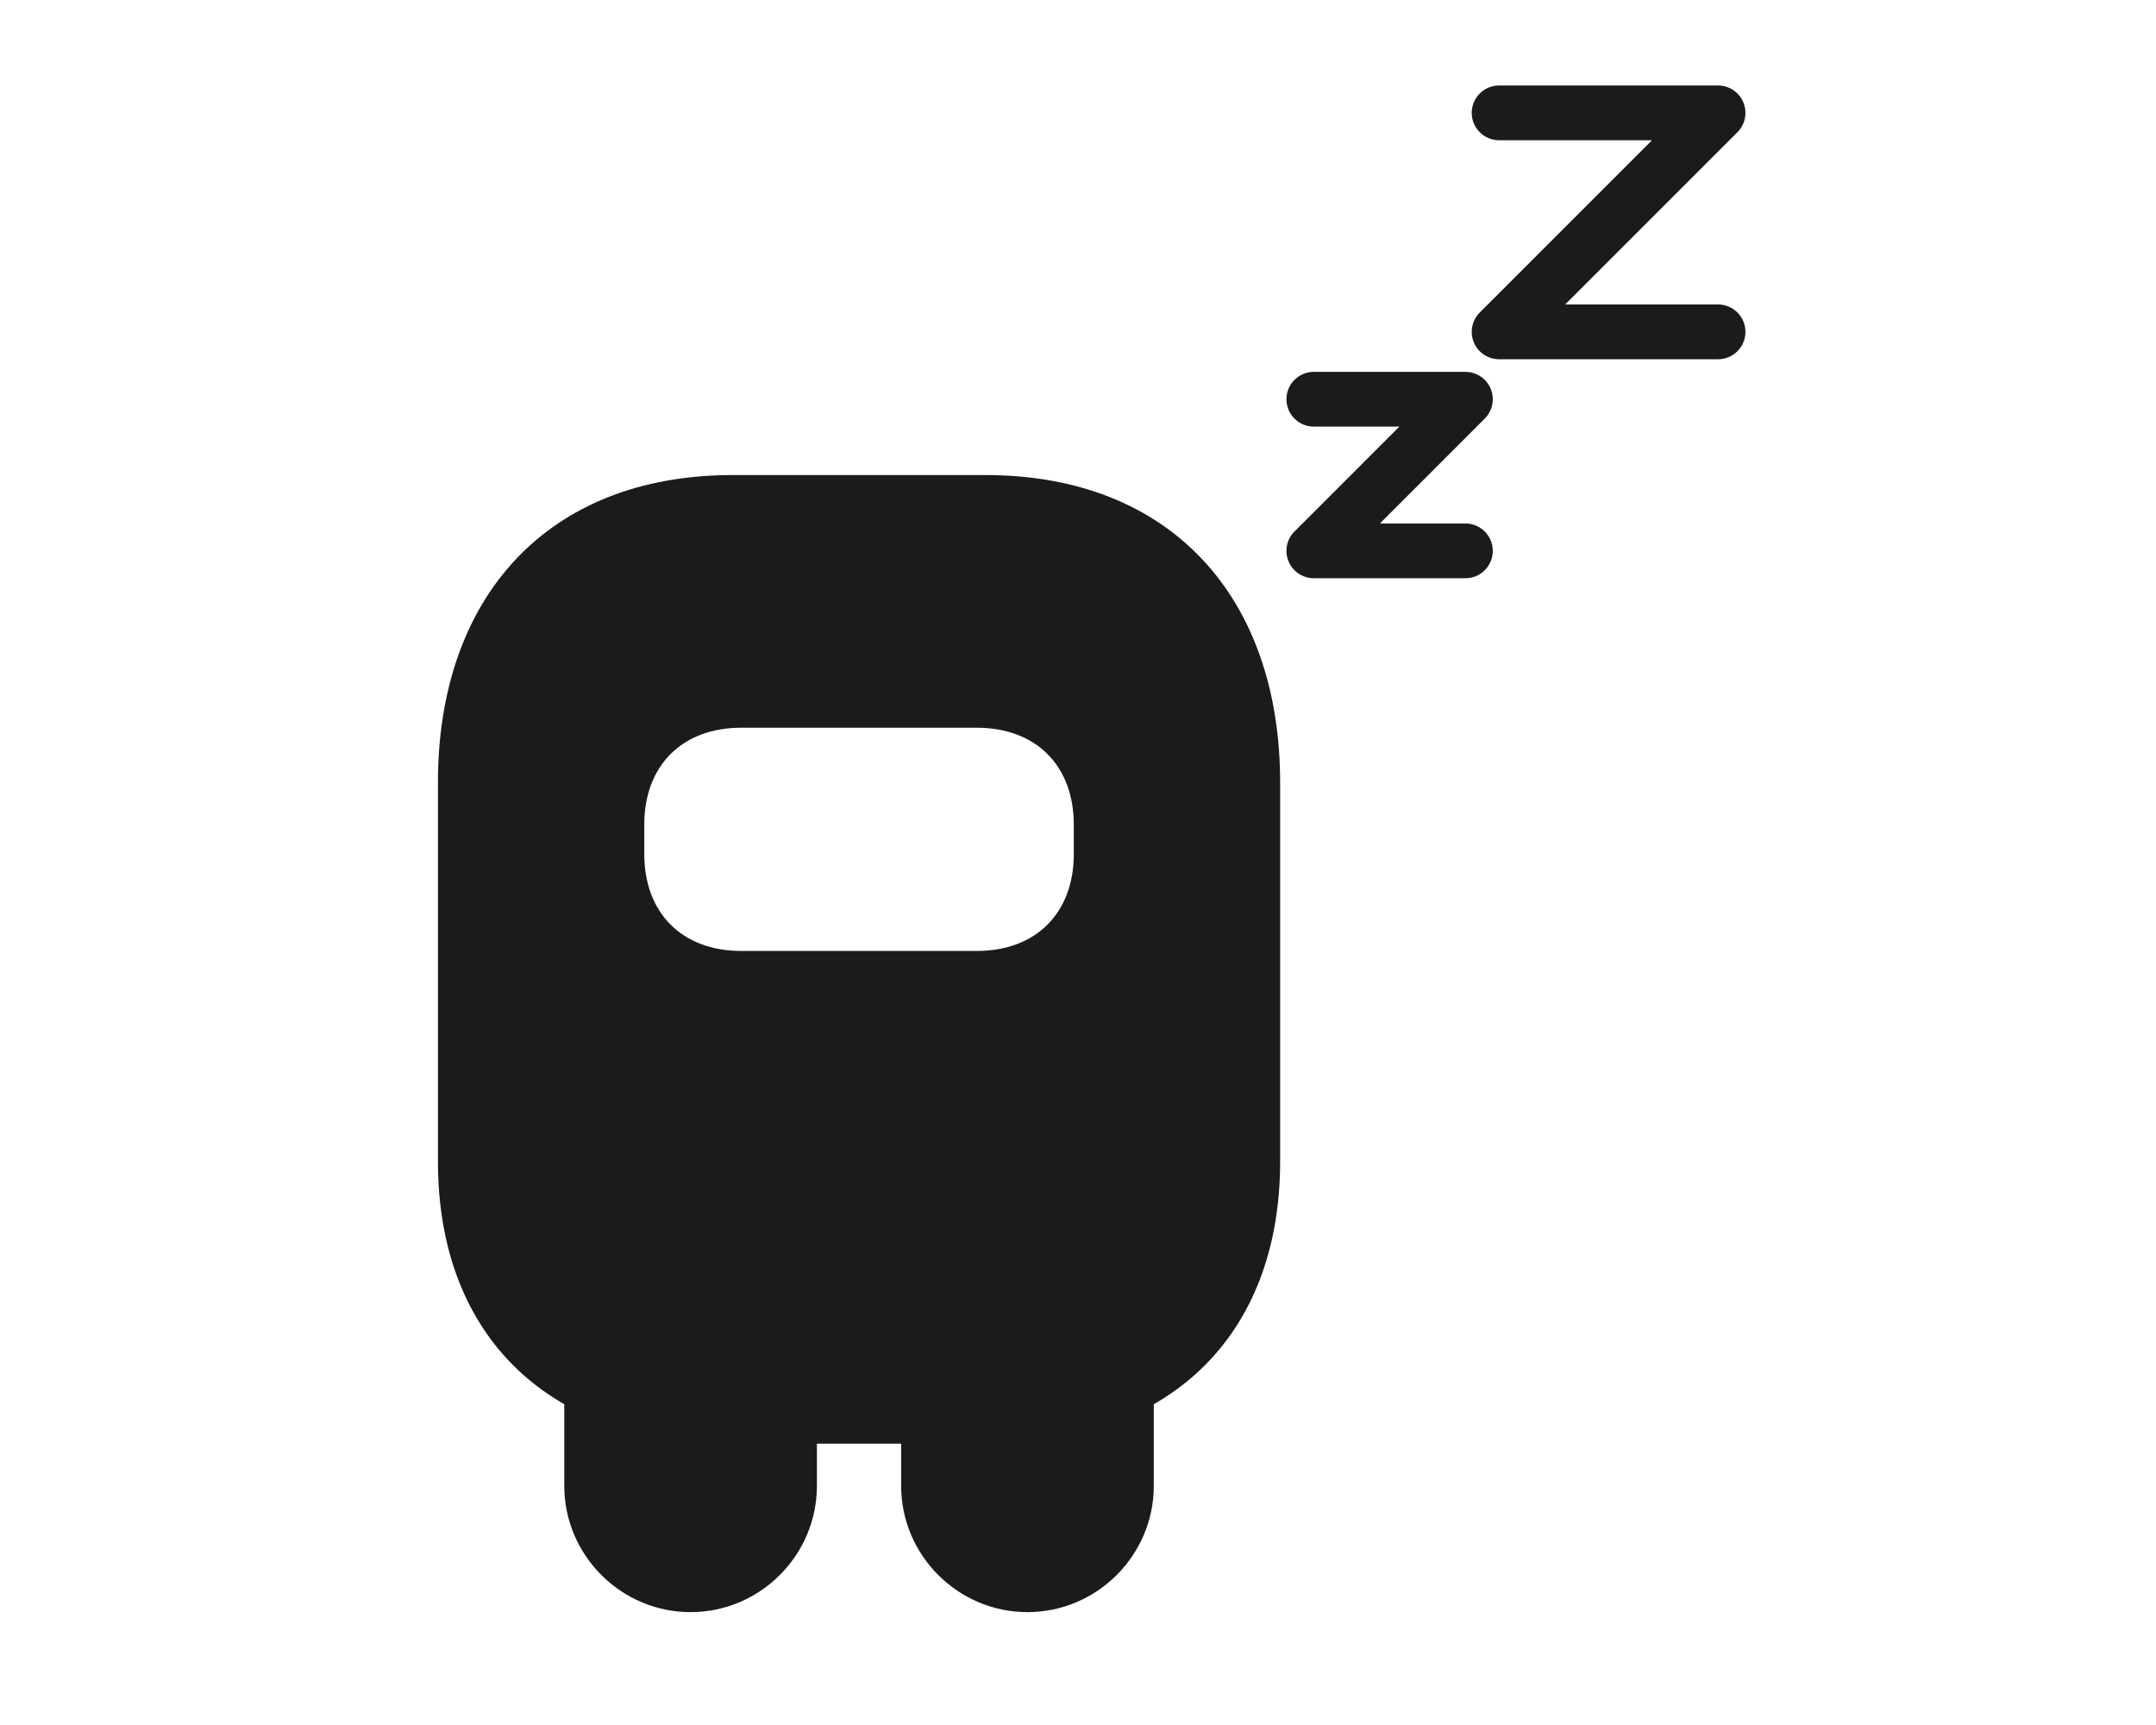
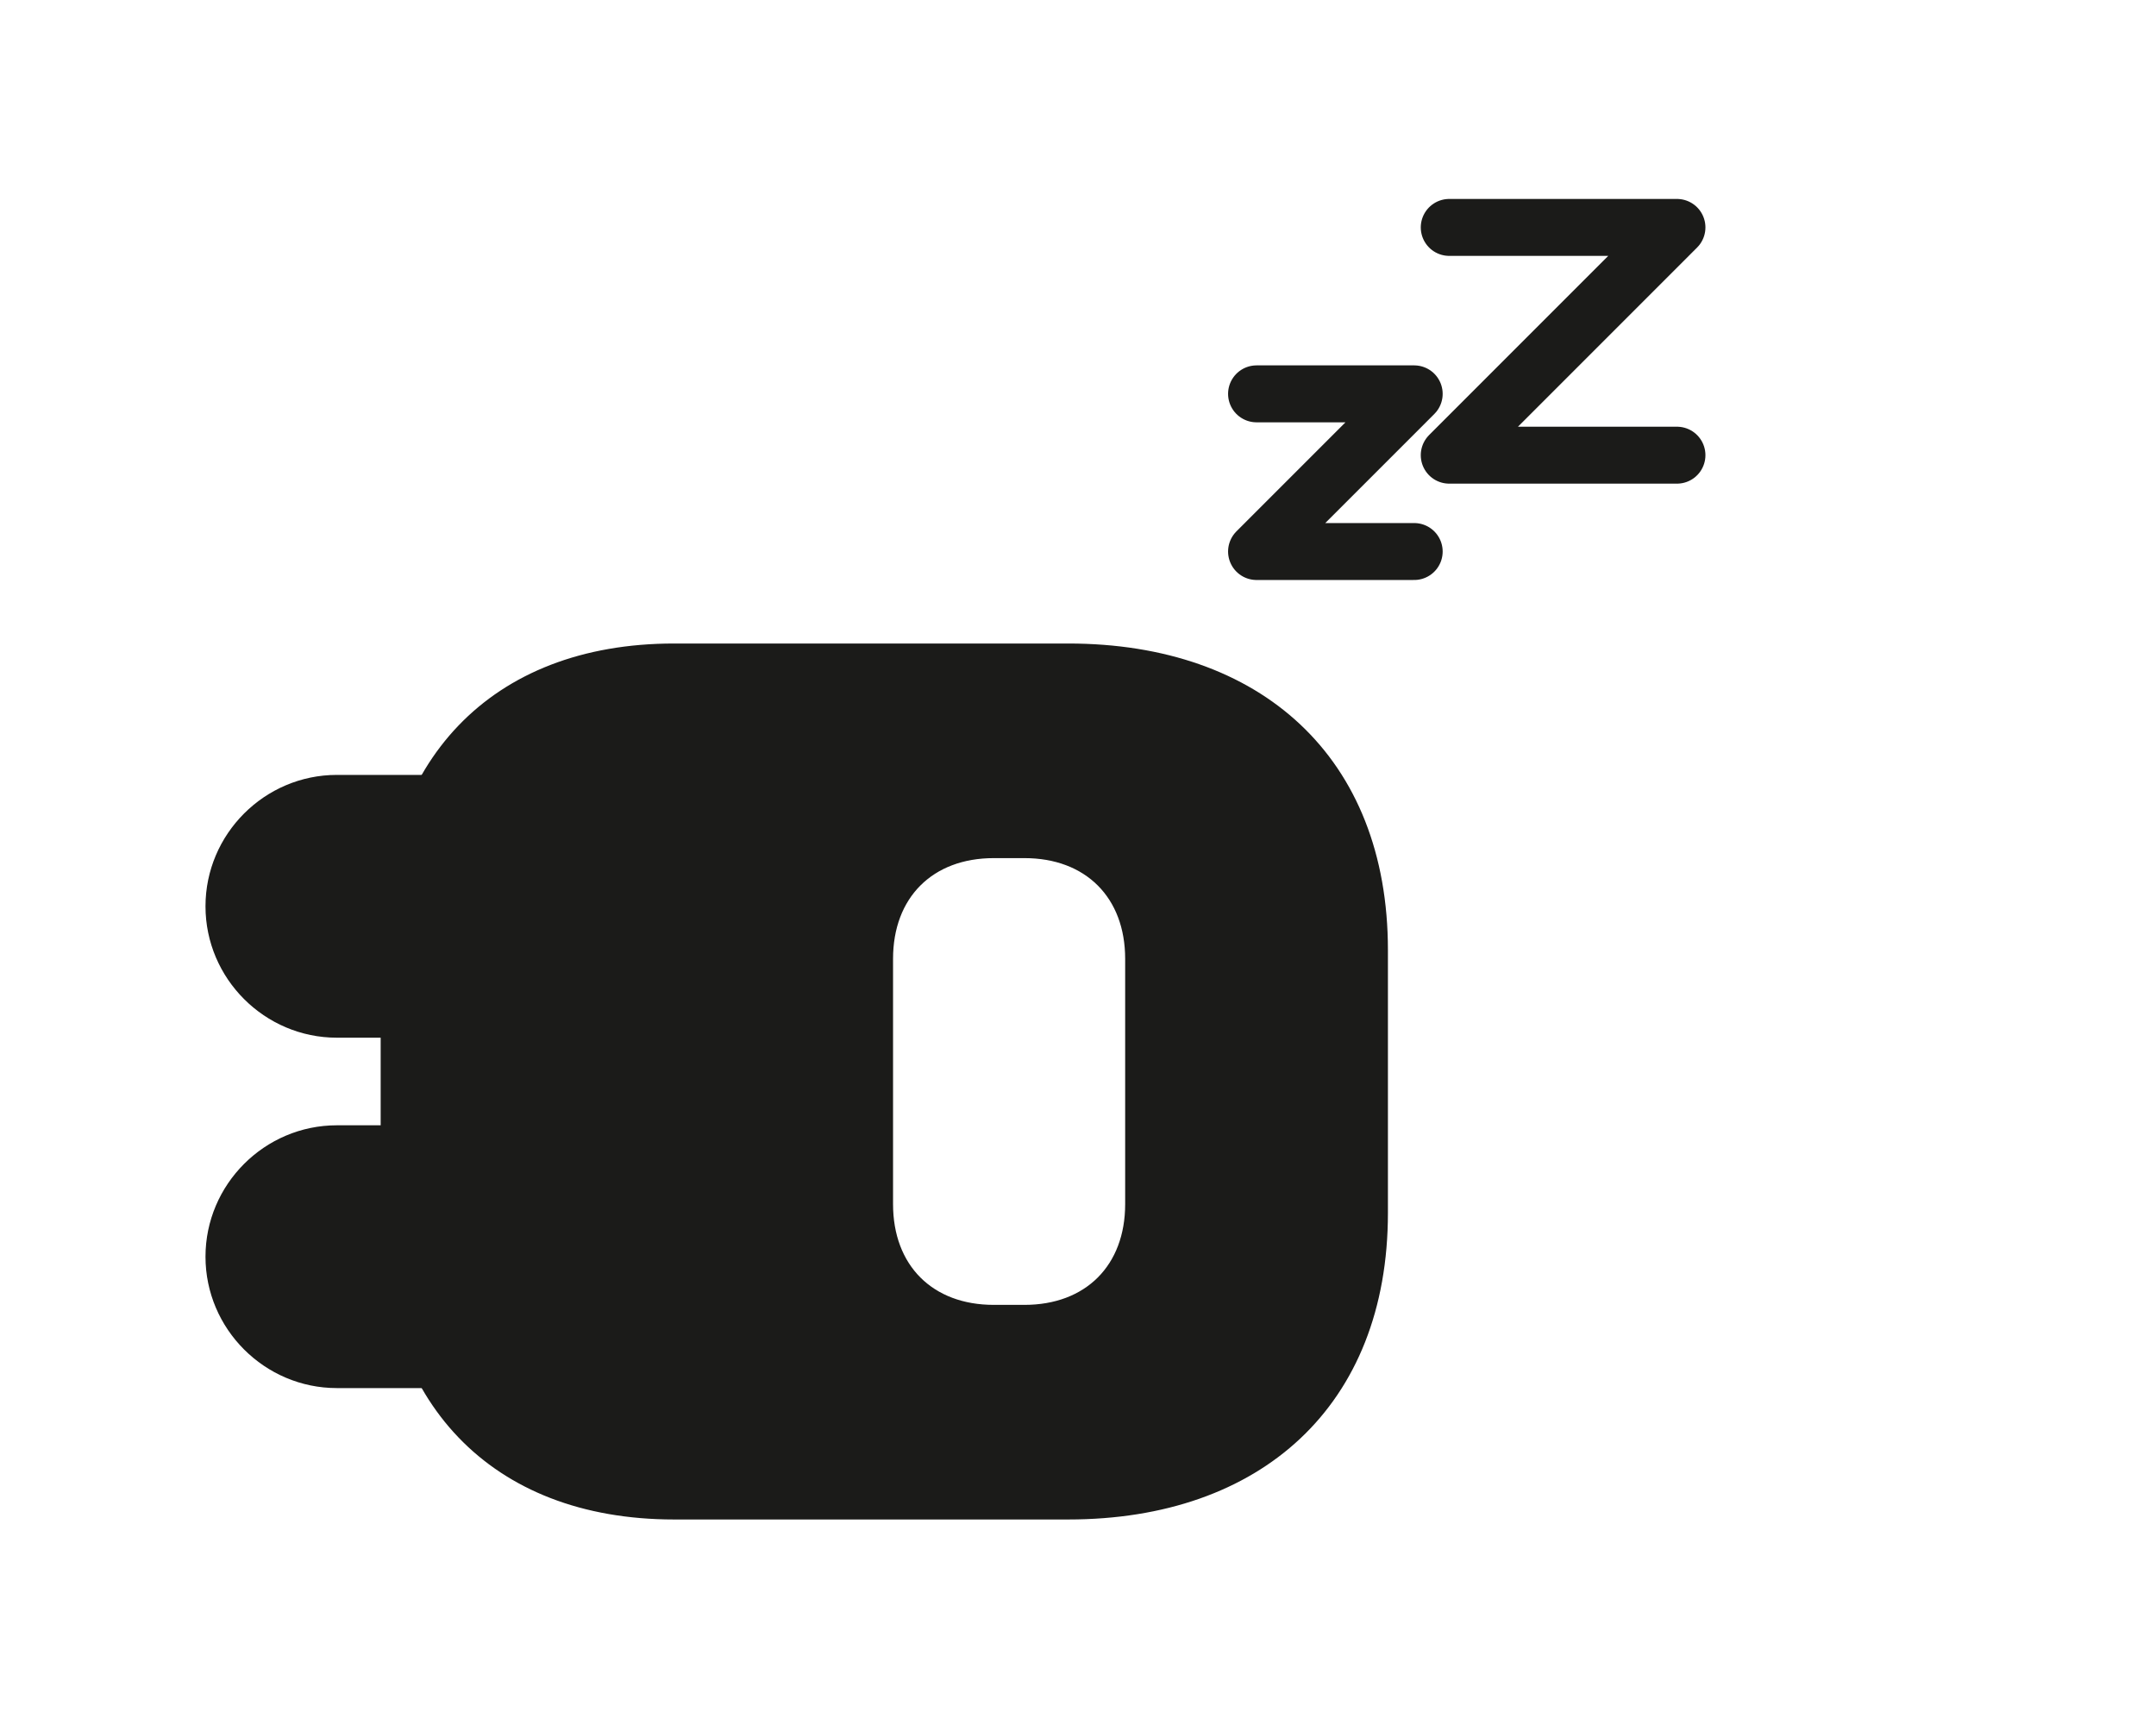
<svg xmlns="http://www.w3.org/2000/svg" version="1.1" x="0px" y="0px" viewBox="0 0 400 320" style="enable-background:new 0 0 400 320;" xml:space="preserve">
  <g id="Background">
</g>
  <g id="Mascot">
    <g id="Amigo_x2C__resting">
-       <g id="Amigo_00000054238254707809660080000009771538571249120140_">
-         <path id="leg_00000060022978564015434450000003784363725415698325_" style="fill:#1B1B19;" d="M104.688,275.625v-19.531     c0-12.891,10.547-23.437,23.437-23.437h0c12.891,0,23.437,10.547,23.437,23.437v19.531c0,12.891-10.547,23.437-23.437,23.437h0     C115.234,299.062,104.688,288.516,104.688,275.625z" />
-         <path id="leg_00000159446099165672202630000008906839099162289084_" style="fill:#1B1B19;" d="M167.188,275.625v-19.531     c0-12.891,10.547-23.437,23.437-23.437h0c12.891,0,23.437,10.547,23.437,23.437v19.531c0,12.891-10.547,23.437-23.437,23.437h0     C177.734,299.062,167.188,288.516,167.188,275.625z" />
-         <path id="body__x2B__aperture_00000105392514130082393740000003070588638958508163_" style="fill-rule:evenodd;clip-rule:evenodd;fill:#1B1B19;" d="     M135.938,88.125h46.875c34.375,0,54.688,22.656,54.688,57.031v70.312c0,32.812-21.094,52.344-53.906,52.344h-48.438     c-32.812,0-53.906-19.531-53.906-52.344v-70.312C81.25,110.781,101.562,88.125,135.938,88.125z M137.5,135     c-10.938,0-17.969,7.031-17.969,17.969v5.469c0,10.938,7.031,17.969,17.969,17.969h43.75c10.938,0,17.969-7.031,17.969-17.969     v-5.469c0-10.938-7.031-17.969-17.969-17.969H137.5z" />
+       <g id="Amigo_00000084498882834460761730000001914752589348717238_">
+         <path id="leg_00000151527764743011420580000001324879515782680249_" style="fill:#1B1B19;" d="M62.5,143.75h20.313     c13.406,0,24.375,10.969,24.375,24.375v0c0,13.406-10.969,24.375-24.375,24.375H62.5c-13.406,0-24.375-10.969-24.375-24.375v0     C38.125,154.719,49.094,143.75,62.5,143.75z" />
+         <path id="leg_00000168809080702226621210000010091843172522981285_" style="fill:#1B1B19;" d="M62.5,208.75h20.313     c13.406,0,24.375,10.969,24.375,24.375v0c0,13.406-10.969,24.375-24.375,24.375H62.5c-13.406,0-24.375-10.969-24.375-24.375v0     C38.125,219.719,49.094,208.75,62.5,208.75z" />
+         <path id="body__x2B__aperture_00000121265369464051236730000010560417084048969405_" style="fill-rule:evenodd;clip-rule:evenodd;fill:#1B1B19;" d="     M257.5,176.25V225c0,35.75-23.562,56.875-59.312,56.875h-73.125c-34.125,0-54.438-21.938-54.438-56.062v-50.375     c0-34.125,20.313-56.063,54.438-56.062h73.125C233.938,119.375,257.5,140.5,257.5,176.25z M208.75,177.875     c0-11.375-7.312-18.688-18.688-18.688h-5.688c-11.375,0-18.688,7.312-18.688,18.688v45.5c0,11.375,7.312,18.688,18.688,18.688     h5.688c11.375,0,18.688-7.312,18.688-18.688V177.875z" />
      </g>
      <g id="Zs">
-         <polyline style="fill:none;stroke:#1B1B19;stroke-width:10.156;stroke-linecap:round;stroke-linejoin:round;stroke-miterlimit:10;" points="     243.75,74.062 271.875,74.062 243.75,102.188 271.875,102.188    " />
-         <polyline style="fill:none;stroke:#1B1B19;stroke-width:10.156;stroke-linecap:round;stroke-linejoin:round;stroke-miterlimit:10;" points="     278.125,20.938 318.75,20.938 278.125,61.562 318.75,61.562    " />
+         <polyline style="fill:none;stroke:#1B1B19;stroke-width:10.562;stroke-linecap:round;stroke-linejoin:round;stroke-miterlimit:10;" points="     233.125,73.062 262.375,73.062 233.125,102.312 262.375,102.312    " />
+         <polyline style="fill:none;stroke:#1B1B19;stroke-width:10.562;stroke-linecap:round;stroke-linejoin:round;stroke-miterlimit:10;" points="     268.875,42.187 311.125,42.187 268.875,84.438 311.125,84.438    " />
      </g>
    </g>
  </g>
</svg>
